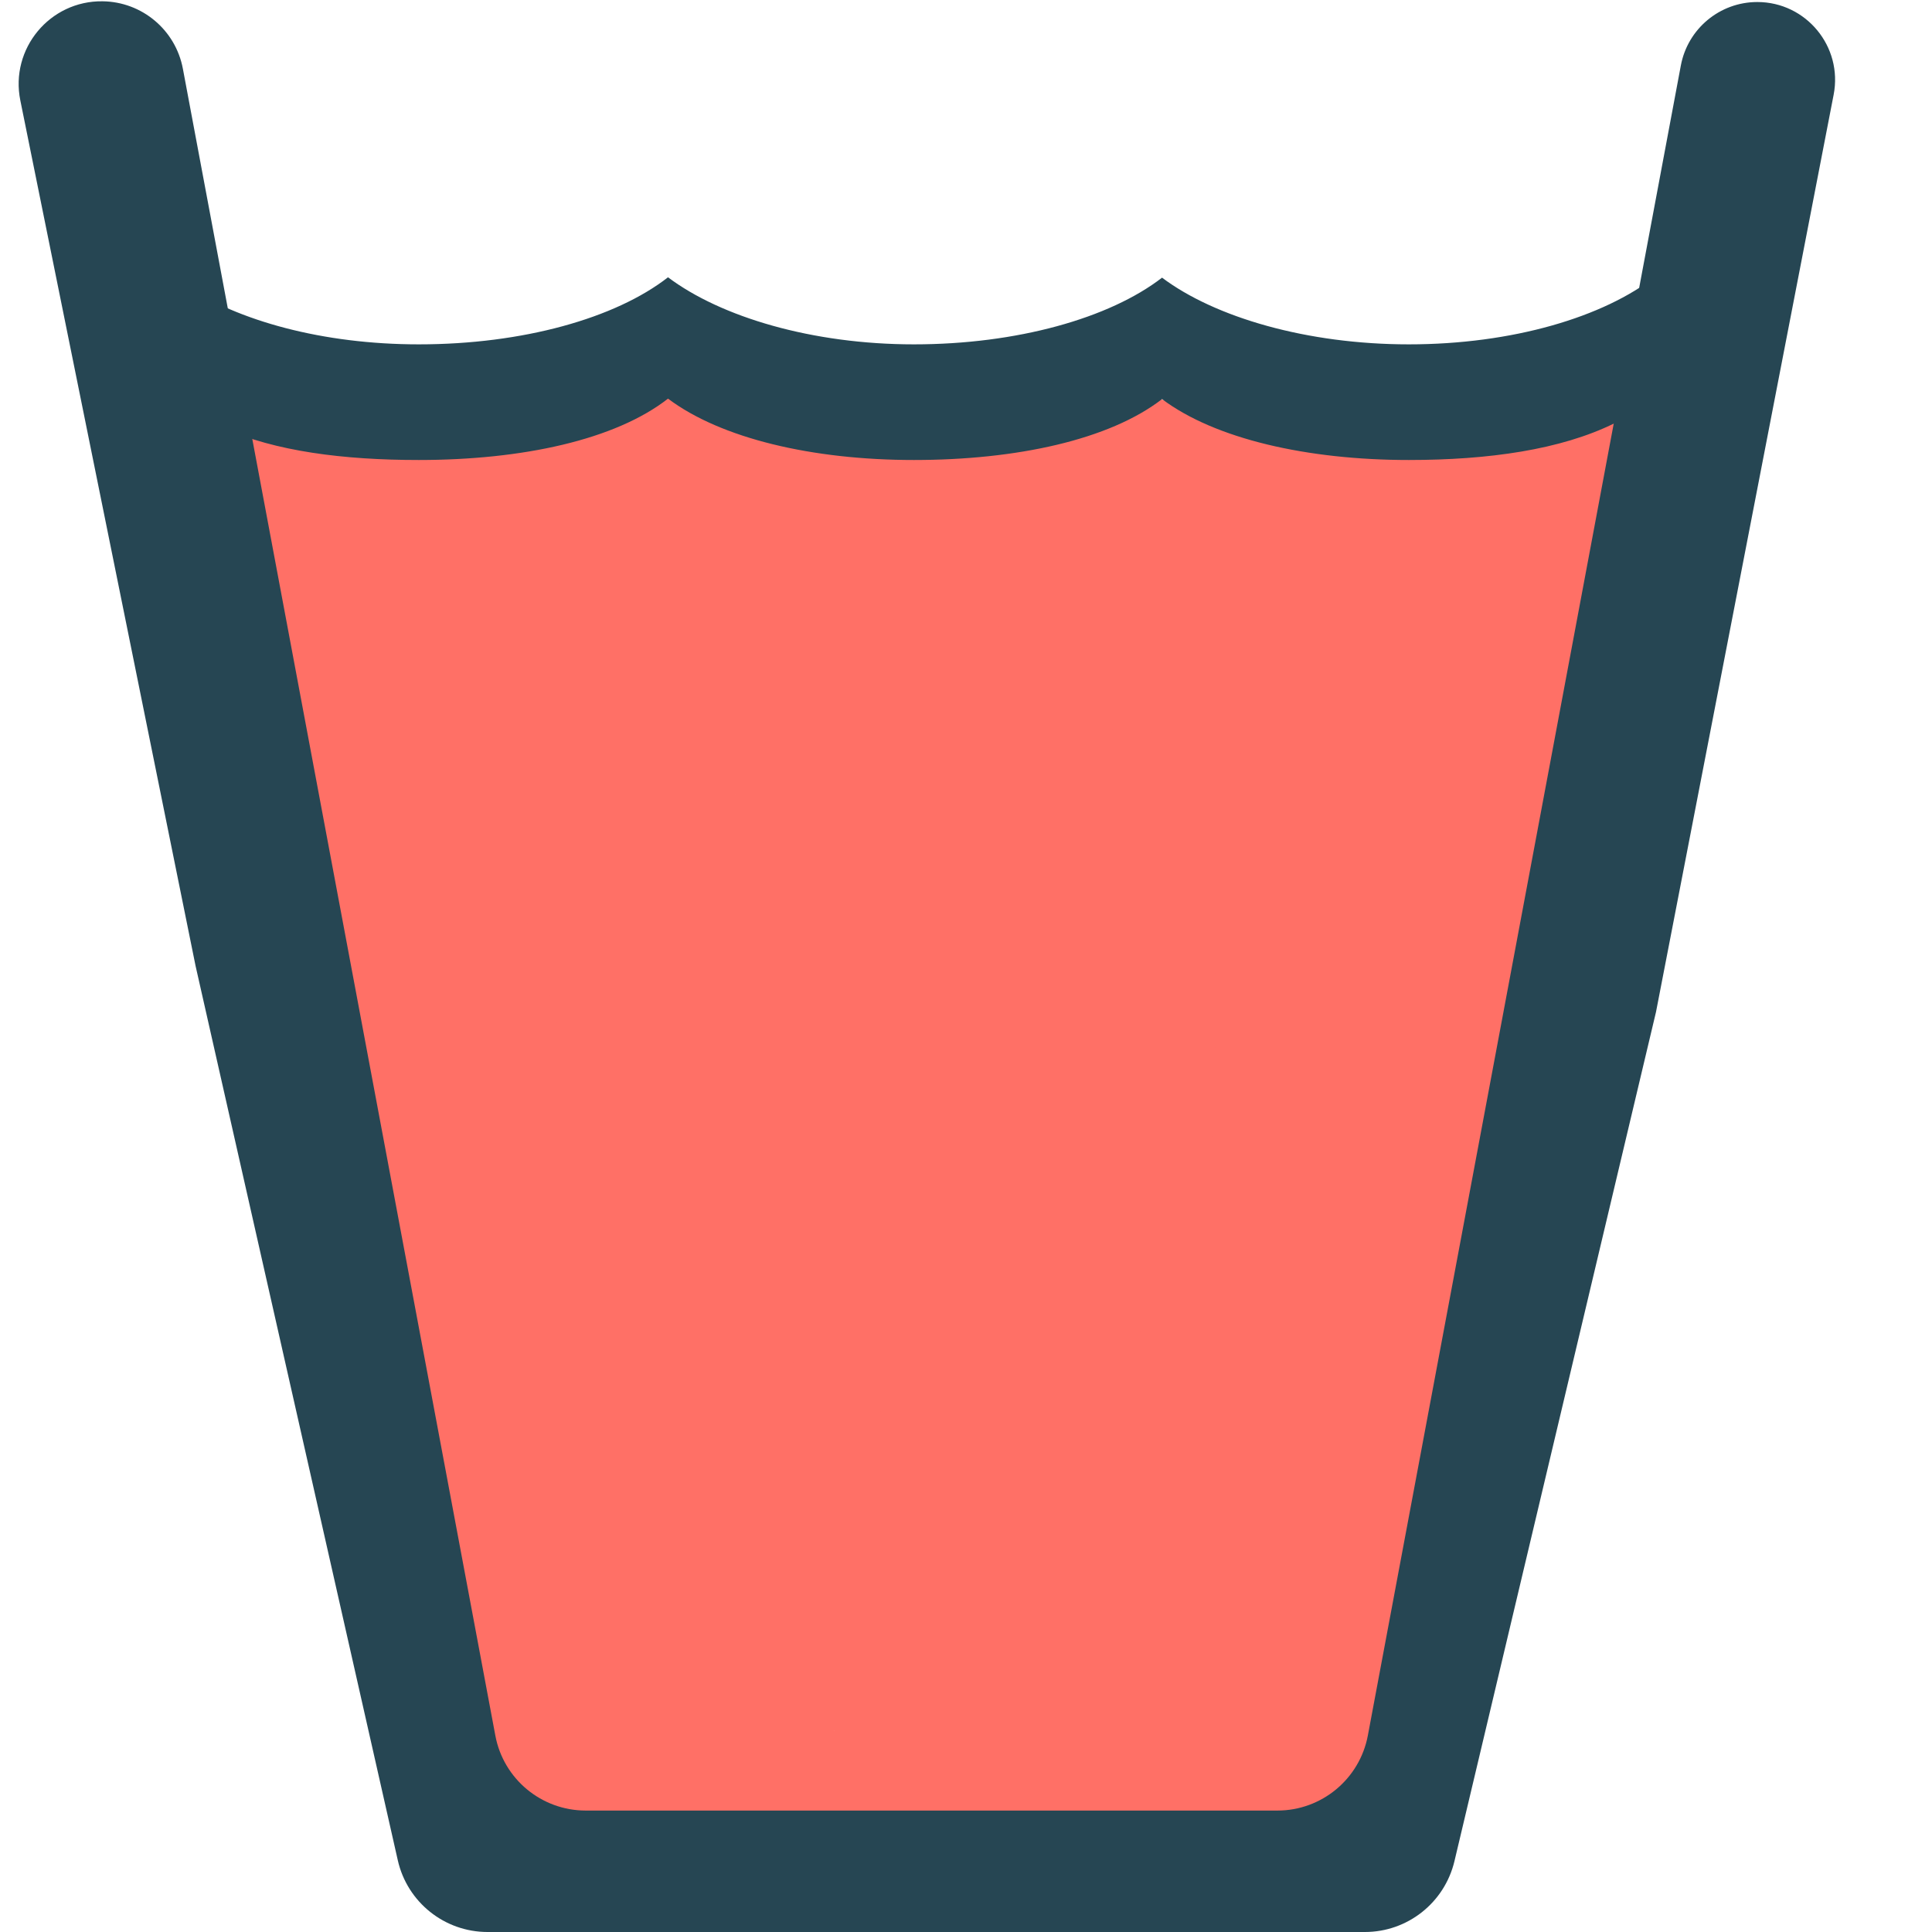
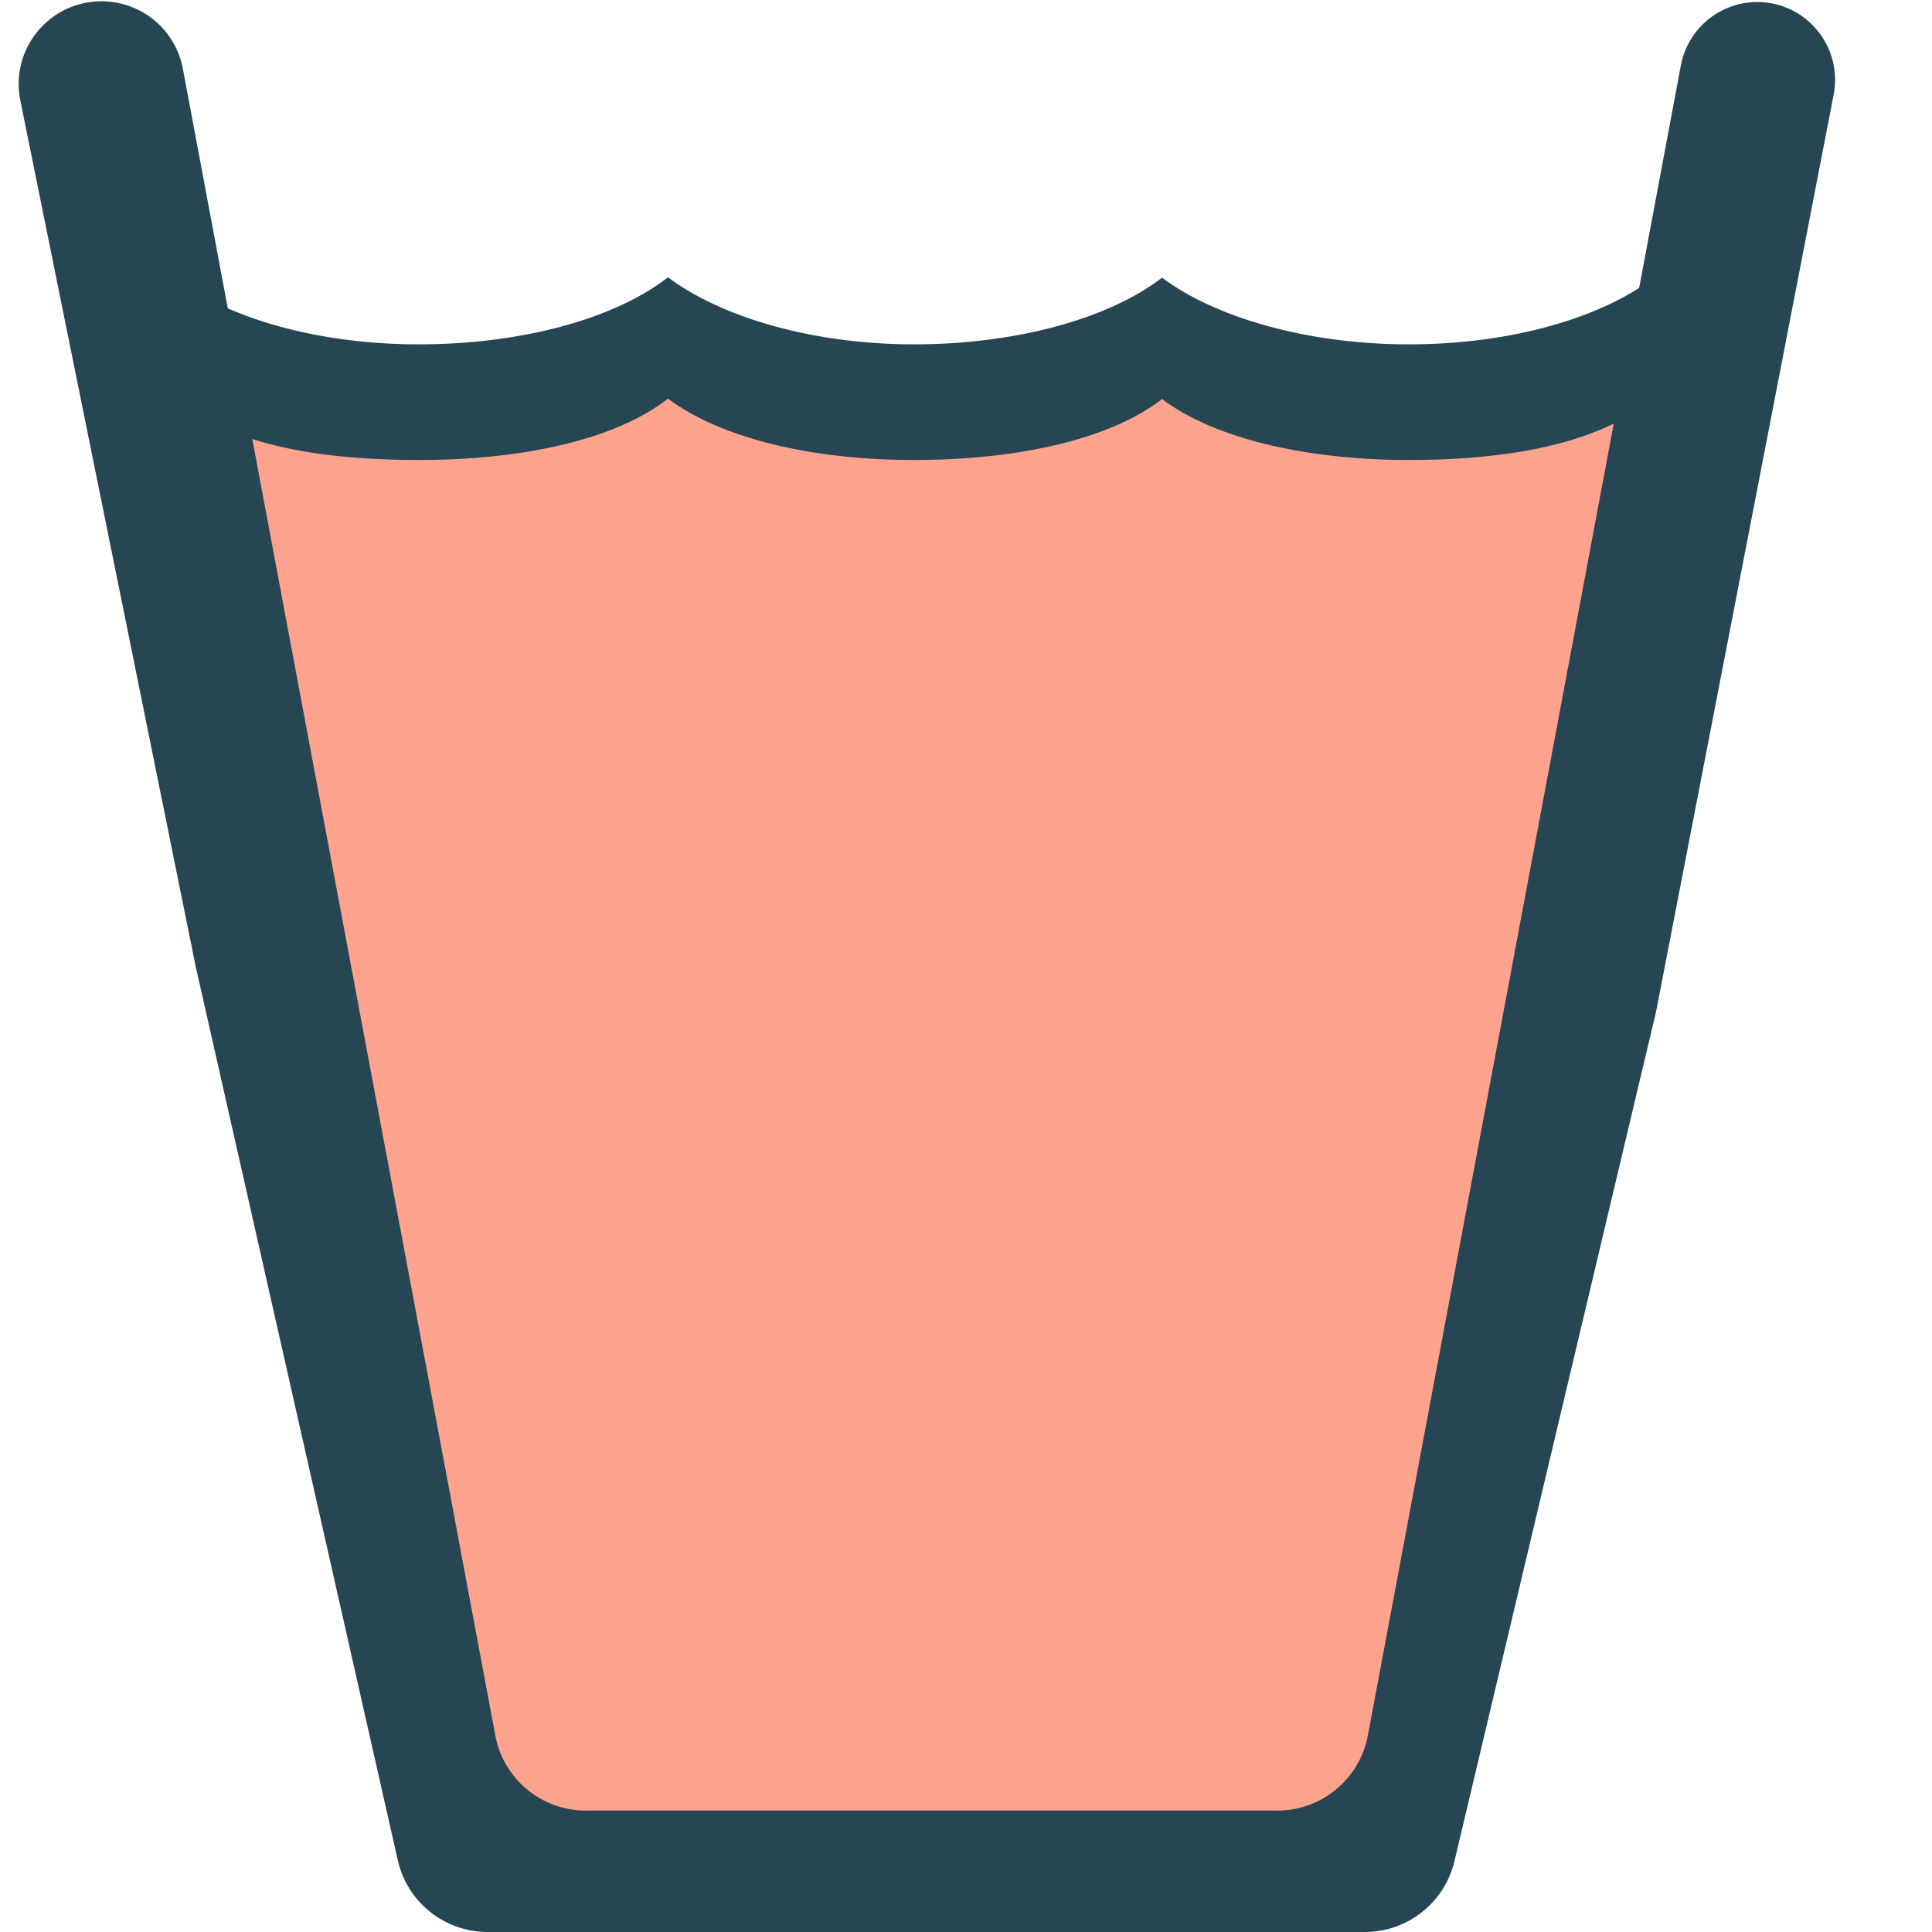
<svg xmlns="http://www.w3.org/2000/svg" width="21" height="21" viewBox="0 0 21 21" fill="none">
-   <path d="M9.529 9.167C9.626 9.994 9.744 10.819 9.889 11.639C9.932 11.88 9.953 12.122 10.007 12.361C10.059 12.591 10.075 12.83 10.133 13.059C10.165 13.187 10.248 13.297 10.27 13.428C10.306 13.651 10.373 13.866 10.419 14.086C10.444 14.208 10.411 14.349 10.404 14.473C10.395 14.661 10.256 14.841 10.256 15.019C10.256 15.072 10.726 14.698 10.741 14.684C11.284 14.18 11.792 13.594 12.18 12.961C12.561 12.341 12.698 11.609 12.788 10.895C12.856 10.356 12.945 9.832 12.887 9.286C12.849 8.931 12.745 8.72 12.396 8.6C12.107 8.501 11.812 8.503 11.566 8.692C10.829 9.256 10.261 9.944 9.686 10.661C9.489 10.907 9.208 11.072 9.016 11.319C8.806 11.59 8.741 11.99 8.69 12.32C8.645 12.616 8.656 12.915 8.616 13.21C8.57 13.543 8.458 13.852 8.387 14.178C8.38 14.209 8.379 14.293 8.358 14.269C8.217 14.108 8.096 13.878 7.982 13.704C7.67 13.231 7.298 12.763 7.135 12.212C7.02 11.825 6.886 11.457 6.728 11.086C6.672 10.953 6.644 10.81 6.575 10.684C6.448 10.45 6.209 10.358 6.209 10.067C6.209 9.803 6.23 9.626 6.129 9.373" stroke="#FF7066" stroke-width="4" stroke-linecap="round" />
-   <path d="M5.356 6.035C5.747 6.299 6.015 6.617 6.315 6.969C6.449 7.126 6.61 7.18 6.788 7.268C7.077 7.41 7.352 7.558 7.673 7.62C7.869 7.658 8.071 7.509 8.245 7.443C8.782 7.238 9.352 7.117 9.919 7.027C10.185 6.985 10.316 6.963 10.566 7.049C10.704 7.096 11.266 7.216 11.204 7.463C11.163 7.627 10.827 7.748 10.689 7.768C10.36 7.816 10.005 7.785 9.684 7.701C9.473 7.646 9.289 7.521 9.095 7.427C8.821 7.295 8.536 7.197 8.242 7.119C8.058 7.07 7.796 7.082 7.629 6.982C7.459 6.88 7.279 6.79 7.106 6.692C7.022 6.645 6.981 6.676 6.981 6.565C6.981 6.37 6.956 6.215 7.106 6.087C7.168 6.034 7.089 5.892 7.192 5.844C7.251 5.817 7.365 5.839 7.43 5.839" stroke="#FF7066" stroke-width="2" stroke-linecap="round" />
-   <path d="M5.692 5.195C5.989 5.195 6.286 5.195 6.582 5.195C6.789 5.195 7.039 5.245 7.199 5.086C7.32 4.964 7.376 5.109 7.473 5.195C7.544 5.258 7.683 5.367 7.782 5.389C8.302 5.505 8.838 5.573 9.365 5.671C10.012 5.791 10.652 5.811 11.311 5.811C11.684 5.811 12.009 5.855 12.345 5.697C12.496 5.627 12.656 5.576 12.818 5.537C12.84 5.532 12.887 5.513 12.835 5.504C12.69 5.48 12.544 5.331 12.376 5.313C12.153 5.289 11.754 5.299 11.691 5.584C11.665 5.699 11.828 5.759 11.912 5.799C12.126 5.898 12.46 5.842 12.659 5.739C12.796 5.669 12.853 5.595 13.011 5.621C13.132 5.641 13.245 5.702 13.36 5.741C13.465 5.777 13.592 5.786 13.693 5.823C14.087 5.971 14.711 5.783 15.168 5.783C15.492 5.783 15.818 5.76 16.143 5.753C16.158 5.753 16.568 5.76 16.477 5.685C16.429 5.644 16.365 5.639 16.42 5.553C16.477 5.463 16.58 5.41 16.666 5.353C16.689 5.338 16.731 5.281 16.731 5.307C16.731 5.524 16.733 5.718 16.653 5.923C16.553 6.181 16.312 6.45 16.115 6.639C15.554 7.174 14.872 7.352 14.13 7.24C13.915 7.207 13.704 7.167 13.493 7.115C13.345 7.079 12.891 7.058 13.036 7.106C13.127 7.137 13.237 7.13 13.332 7.147C13.72 7.216 14.093 7.301 14.489 7.318C14.914 7.336 15.357 7.351 15.781 7.324C15.973 7.312 16.075 7.112 16.192 6.98C16.204 6.967 16.199 6.965 16.199 6.999C16.199 7.145 16.199 7.292 16.199 7.439C16.199 7.728 16.19 8.019 16.2 8.308C16.231 9.196 16.287 10.054 16.004 10.918C15.833 11.44 15.427 11.898 14.904 12.081C14.813 12.112 14.686 12.123 14.617 12.197C14.542 12.279 14.46 12.038 14.449 12.015C14.27 11.643 14.149 11.259 14.184 10.842C14.22 10.421 14.358 9.99 14.511 9.598C14.626 9.305 14.754 9.013 14.911 8.74C14.995 8.595 15.05 8.492 15.084 8.326C15.156 7.975 15.193 7.24 15.694 7.24C15.924 7.24 16.059 7.158 16.245 7.025C16.333 6.963 16.352 7.004 16.365 7.112C16.392 7.323 16.387 7.502 16.378 7.722C16.346 8.472 16.251 9.218 16.13 9.958C15.995 10.783 15.793 11.597 15.704 12.429C15.648 12.946 15.671 13.466 15.665 13.984C15.659 14.536 15.697 15.103 15.648 15.653C15.596 16.229 15.344 16.683 15.069 17.177C15.016 17.271 14.944 17.336 14.86 17.404C14.374 17.799 13.873 18.174 13.381 18.562C13.34 18.594 13.198 18.742 13.117 18.753C13.03 18.766 13.049 18.739 13.03 18.618C12.884 17.689 12.95 16.76 13.12 15.838C13.273 15.006 13.494 14.144 13.805 13.354C13.983 12.9 14.312 12.467 14.376 11.973C14.379 11.954 14.418 11.753 14.419 11.755C14.462 11.821 14.443 11.911 14.446 11.989C14.47 12.547 14.465 13.11 14.461 13.668C14.454 15.024 14.438 16.392 14.225 17.734C14.168 18.091 14.085 18.448 13.976 18.793C13.912 18.996 13.799 19.194 13.775 19.409C13.761 19.536 13.77 19.772 13.873 19.87C13.936 19.929 13.984 19.884 13.996 19.812C14.038 19.564 13.982 19.294 13.94 19.051C13.896 18.795 13.865 18.516 13.752 18.279C13.7 18.169 13.577 18.105 13.467 18.058C13.236 17.96 12.98 17.966 12.743 18.027C12.063 18.199 11.353 18.231 10.67 18.385C10.459 18.432 10.291 18.603 10.086 18.674C9.976 18.712 10.234 18.843 10.25 18.852C10.45 18.961 10.638 19.048 10.867 19.073C11.343 19.124 11.835 19.102 12.304 19.02C12.569 18.973 12.911 19.032 13.145 18.889C13.251 18.824 13.043 18.52 13.006 18.467C12.785 18.154 12.722 17.773 12.668 17.398C12.649 17.262 12.606 17.161 12.547 17.037C12.463 16.858 12.391 16.593 12.233 16.462C12.056 16.317 11.772 16.323 11.559 16.316C11.296 16.308 11.183 16.451 11.034 16.662C10.717 17.113 10.397 17.63 10.209 18.151C10.12 18.398 10.173 18.5 10.38 18.64C10.656 18.826 10.957 19.011 11.277 19.108C11.849 19.284 12.397 18.871 12.531 18.304C12.588 18.066 12.643 17.561 12.301 17.529C12.013 17.501 11.715 17.516 11.426 17.504C10.696 17.472 9.958 17.402 9.228 17.482C9.107 17.495 8.947 17.496 8.864 17.6C8.701 17.806 8.426 17.903 8.189 17.992C7.981 18.071 7.735 18.12 7.547 18.245C7.43 18.322 7.536 18.402 7.616 18.459C7.735 18.544 7.872 18.599 7.996 18.677C8.088 18.735 8.173 18.82 8.273 18.864C8.402 18.921 8.577 18.878 8.71 18.867C8.928 18.849 9.147 18.836 9.365 18.817C9.445 18.81 9.79 18.857 9.804 18.761C9.831 18.591 9.811 18.404 9.811 18.232C9.811 17.85 9.817 17.466 9.736 17.09C9.612 16.518 9.04 16.156 8.555 15.899C8.33 15.78 8.035 15.617 7.784 15.574C7.665 15.553 7.572 15.72 7.523 15.798C7.312 16.123 7.165 16.483 7.071 16.858C6.907 17.511 7.032 18.224 7.339 18.824C7.391 18.925 7.45 18.966 7.527 19.037C7.542 19.05 7.615 19.11 7.544 19.079C7.194 18.923 7.01 18.497 6.693 18.285C6.554 18.193 6.434 18.095 6.302 17.98C6.171 17.866 6.011 17.768 5.887 17.656C5.716 17.502 5.698 17.182 5.664 16.97C5.646 16.857 5.636 16.309 5.636 16.735C5.636 17.265 5.678 17.814 5.583 18.338C5.537 18.593 5.953 18.879 6.156 18.982C6.252 19.031 6.351 19.052 6.458 19.063C6.638 19.081 6.994 19.16 7.161 19.066C7.257 19.013 7.288 18.711 7.305 18.618C7.375 18.221 7.339 17.803 7.3 17.404C7.243 16.822 7.083 16.366 6.716 15.913C6.398 15.519 6.038 15.223 5.795 14.777C5.658 14.527 5.499 14.293 5.343 14.054C5.206 13.844 5.157 13.652 5.102 13.41C5.021 13.051 4.782 12.774 4.721 12.408C4.685 12.196 4.638 11.987 4.584 11.779C4.566 11.711 4.54 11.545 4.545 11.734C4.565 12.516 4.629 13.299 4.685 14.079C4.712 14.455 4.841 14.811 4.873 15.181C4.899 15.483 4.951 15.703 5.147 15.939C5.279 16.098 5.433 16.2 5.624 16.277C5.736 16.323 5.684 16.04 5.692 15.919C5.726 15.417 5.721 14.913 5.72 14.409C5.719 14.109 5.721 13.807 5.673 13.51C5.614 13.137 5.475 12.812 5.346 12.462C5.268 12.249 5.221 12.035 5.188 11.811C5.145 11.528 5.05 11.257 4.97 10.982C4.875 10.656 4.778 10.318 4.659 10.001C4.622 9.906 4.632 9.814 4.627 9.715C4.619 9.531 4.54 9.375 4.48 9.206C4.431 9.071 4.431 8.934 4.414 8.793C4.392 8.609 4.346 8.43 4.325 8.245C4.294 7.961 4.267 7.661 4.216 7.38C4.191 7.237 4.132 7.112 4.079 6.978C4.028 6.848 4.049 6.706 4.005 6.574C3.949 6.406 3.79 6.178 3.676 6.038C3.537 5.867 3.324 5.784 3.281 5.55C3.268 5.479 3.12 5.489 3.32 5.509C3.47 5.524 3.62 5.522 3.77 5.534C3.902 5.545 4.028 5.596 4.16 5.609C4.378 5.63 4.614 5.577 4.828 5.618C4.897 5.631 4.95 5.852 4.964 5.892C5.064 6.178 5.103 6.475 5.119 6.776C5.143 7.213 5.076 7.647 5.076 8.084C5.076 8.234 5.067 8.221 4.932 8.221C4.787 8.221 4.64 8.138 4.52 8.066C4.082 7.806 3.726 7.427 3.435 7.013C3.269 6.777 3.203 6.516 3.088 6.258C3.015 6.094 3.002 5.896 3.002 5.718C3.002 5.652 2.993 5.214 3.062 5.459C3.259 6.167 3.434 6.869 3.48 7.604C3.509 8.06 3.572 8.526 3.636 8.979C3.745 9.753 3.965 10.498 4.179 11.246" stroke="#FF7066" stroke-width="2" stroke-linecap="round" />
-   <path d="M17.474 4.715C17.501 5 17.551 5.221 17.369 5.448" stroke="#FF7066" stroke-width="2" stroke-linecap="round" />
+   <path d="M9.529 9.167C9.626 9.994 9.744 10.819 9.889 11.639C9.932 11.88 9.953 12.122 10.007 12.361C10.059 12.591 10.075 12.83 10.133 13.059C10.165 13.187 10.248 13.297 10.27 13.428C10.306 13.651 10.373 13.866 10.419 14.086C10.444 14.208 10.411 14.349 10.404 14.473C10.395 14.661 10.256 14.841 10.256 15.019C10.256 15.072 10.726 14.698 10.741 14.684C11.284 14.18 11.792 13.594 12.18 12.961C12.561 12.341 12.698 11.609 12.788 10.895C12.856 10.356 12.945 9.832 12.887 9.286C12.849 8.931 12.745 8.72 12.396 8.6C12.107 8.501 11.812 8.503 11.566 8.692C10.829 9.256 10.261 9.944 9.686 10.661C9.489 10.907 9.208 11.072 9.016 11.319C8.806 11.59 8.741 11.99 8.69 12.32C8.645 12.616 8.656 12.915 8.616 13.21C8.57 13.543 8.458 13.852 8.387 14.178C8.38 14.209 8.379 14.293 8.358 14.269C8.217 14.108 8.096 13.878 7.982 13.704C7.67 13.231 7.298 12.763 7.135 12.212C7.02 11.825 6.886 11.457 6.728 11.086C6.672 10.953 6.644 10.81 6.575 10.684C6.448 10.45 6.209 10.358 6.209 10.067C6.209 9.803 6.23 9.626 6.129 9.373" stroke="#FFA38F" stroke-width="4" stroke-linecap="round" />
+   <path d="M5.356 6.035C5.747 6.299 6.015 6.617 6.315 6.969C6.449 7.126 6.61 7.18 6.788 7.268C7.077 7.41 7.352 7.558 7.673 7.62C7.869 7.658 8.071 7.509 8.245 7.443C8.782 7.238 9.352 7.117 9.919 7.027C10.185 6.985 10.316 6.963 10.566 7.049C10.704 7.096 11.266 7.216 11.204 7.463C11.163 7.627 10.827 7.748 10.689 7.768C10.36 7.816 10.005 7.785 9.684 7.701C9.473 7.646 9.289 7.521 9.095 7.427C8.821 7.295 8.536 7.197 8.242 7.119C8.058 7.07 7.796 7.082 7.629 6.982C7.459 6.88 7.279 6.79 7.106 6.692C7.022 6.645 6.981 6.676 6.981 6.565C6.981 6.37 6.956 6.215 7.106 6.087C7.168 6.034 7.089 5.892 7.192 5.844C7.251 5.817 7.365 5.839 7.43 5.839" stroke="#FFA38F" stroke-width="2" stroke-linecap="round" />
+   <path d="M5.692 5.195C5.989 5.195 6.286 5.195 6.582 5.195C6.789 5.195 7.039 5.245 7.199 5.086C7.32 4.964 7.376 5.109 7.473 5.195C7.544 5.258 7.683 5.367 7.782 5.389C8.302 5.505 8.838 5.573 9.365 5.671C10.012 5.791 10.652 5.811 11.311 5.811C11.684 5.811 12.009 5.855 12.345 5.697C12.496 5.627 12.656 5.576 12.818 5.537C12.84 5.532 12.887 5.513 12.835 5.504C12.69 5.48 12.544 5.331 12.376 5.313C12.153 5.289 11.754 5.299 11.691 5.584C11.665 5.699 11.828 5.759 11.912 5.799C12.126 5.898 12.46 5.842 12.659 5.739C12.796 5.669 12.853 5.595 13.011 5.621C13.132 5.641 13.245 5.702 13.36 5.741C13.465 5.777 13.592 5.786 13.693 5.823C14.087 5.971 14.711 5.783 15.168 5.783C15.492 5.783 15.818 5.76 16.143 5.753C16.158 5.753 16.568 5.76 16.477 5.685C16.429 5.644 16.365 5.639 16.42 5.553C16.477 5.463 16.58 5.41 16.666 5.353C16.689 5.338 16.731 5.281 16.731 5.307C16.731 5.524 16.733 5.718 16.653 5.923C16.553 6.181 16.312 6.45 16.115 6.639C15.554 7.174 14.872 7.352 14.13 7.24C13.915 7.207 13.704 7.167 13.493 7.115C13.345 7.079 12.891 7.058 13.036 7.106C13.127 7.137 13.237 7.13 13.332 7.147C13.72 7.216 14.093 7.301 14.489 7.318C14.914 7.336 15.357 7.351 15.781 7.324C15.973 7.312 16.075 7.112 16.192 6.98C16.204 6.967 16.199 6.965 16.199 6.999C16.199 7.145 16.199 7.292 16.199 7.439C16.199 7.728 16.19 8.019 16.2 8.308C16.231 9.196 16.287 10.054 16.004 10.918C15.833 11.44 15.427 11.898 14.904 12.081C14.813 12.112 14.686 12.123 14.617 12.197C14.542 12.279 14.46 12.038 14.449 12.015C14.27 11.643 14.149 11.259 14.184 10.842C14.22 10.421 14.358 9.99 14.511 9.598C14.626 9.305 14.754 9.013 14.911 8.74C14.995 8.595 15.05 8.492 15.084 8.326C15.156 7.975 15.193 7.24 15.694 7.24C15.924 7.24 16.059 7.158 16.245 7.025C16.333 6.963 16.352 7.004 16.365 7.112C16.392 7.323 16.387 7.502 16.378 7.722C16.346 8.472 16.251 9.218 16.13 9.958C15.995 10.783 15.793 11.597 15.704 12.429C15.648 12.946 15.671 13.466 15.665 13.984C15.659 14.536 15.697 15.103 15.648 15.653C15.596 16.229 15.344 16.683 15.069 17.177C15.016 17.271 14.944 17.336 14.86 17.404C14.374 17.799 13.873 18.174 13.381 18.562C13.34 18.594 13.198 18.742 13.117 18.753C13.03 18.766 13.049 18.739 13.03 18.618C12.884 17.689 12.95 16.76 13.12 15.838C13.273 15.006 13.494 14.144 13.805 13.354C13.983 12.9 14.312 12.467 14.376 11.973C14.379 11.954 14.418 11.753 14.419 11.755C14.462 11.821 14.443 11.911 14.446 11.989C14.47 12.547 14.465 13.11 14.461 13.668C14.454 15.024 14.438 16.392 14.225 17.734C14.168 18.091 14.085 18.448 13.976 18.793C13.912 18.996 13.799 19.194 13.775 19.409C13.761 19.536 13.77 19.772 13.873 19.87C13.936 19.929 13.984 19.884 13.996 19.812C14.038 19.564 13.982 19.294 13.94 19.051C13.896 18.795 13.865 18.516 13.752 18.279C13.7 18.169 13.577 18.105 13.467 18.058C13.236 17.96 12.98 17.966 12.743 18.027C12.063 18.199 11.353 18.231 10.67 18.385C10.459 18.432 10.291 18.603 10.086 18.674C9.976 18.712 10.234 18.843 10.25 18.852C10.45 18.961 10.638 19.048 10.867 19.073C11.343 19.124 11.835 19.102 12.304 19.02C12.569 18.973 12.911 19.032 13.145 18.889C13.251 18.824 13.043 18.52 13.006 18.467C12.785 18.154 12.722 17.773 12.668 17.398C12.649 17.262 12.606 17.161 12.547 17.037C12.463 16.858 12.391 16.593 12.233 16.462C12.056 16.317 11.772 16.323 11.559 16.316C11.296 16.308 11.183 16.451 11.034 16.662C10.717 17.113 10.397 17.63 10.209 18.151C10.12 18.398 10.173 18.5 10.38 18.64C10.656 18.826 10.957 19.011 11.277 19.108C11.849 19.284 12.397 18.871 12.531 18.304C12.588 18.066 12.643 17.561 12.301 17.529C12.013 17.501 11.715 17.516 11.426 17.504C10.696 17.472 9.958 17.402 9.228 17.482C9.107 17.495 8.947 17.496 8.864 17.6C8.701 17.806 8.426 17.903 8.189 17.992C7.981 18.071 7.735 18.12 7.547 18.245C7.43 18.322 7.536 18.402 7.616 18.459C7.735 18.544 7.872 18.599 7.996 18.677C8.088 18.735 8.173 18.82 8.273 18.864C8.402 18.921 8.577 18.878 8.71 18.867C8.928 18.849 9.147 18.836 9.365 18.817C9.445 18.81 9.79 18.857 9.804 18.761C9.831 18.591 9.811 18.404 9.811 18.232C9.811 17.85 9.817 17.466 9.736 17.09C9.612 16.518 9.04 16.156 8.555 15.899C8.33 15.78 8.035 15.617 7.784 15.574C7.665 15.553 7.572 15.72 7.523 15.798C7.312 16.123 7.165 16.483 7.071 16.858C6.907 17.511 7.032 18.224 7.339 18.824C7.391 18.925 7.45 18.966 7.527 19.037C7.542 19.05 7.615 19.11 7.544 19.079C7.194 18.923 7.01 18.497 6.693 18.285C6.554 18.193 6.434 18.095 6.302 17.98C6.171 17.866 6.011 17.768 5.887 17.656C5.716 17.502 5.698 17.182 5.664 16.97C5.646 16.857 5.636 16.309 5.636 16.735C5.636 17.265 5.678 17.814 5.583 18.338C5.537 18.593 5.953 18.879 6.156 18.982C6.252 19.031 6.351 19.052 6.458 19.063C6.638 19.081 6.994 19.16 7.161 19.066C7.257 19.013 7.288 18.711 7.305 18.618C7.375 18.221 7.339 17.803 7.3 17.404C7.243 16.822 7.083 16.366 6.716 15.913C6.398 15.519 6.038 15.223 5.795 14.777C5.658 14.527 5.499 14.293 5.343 14.054C5.206 13.844 5.157 13.652 5.102 13.41C5.021 13.051 4.782 12.774 4.721 12.408C4.685 12.196 4.638 11.987 4.584 11.779C4.566 11.711 4.54 11.545 4.545 11.734C4.565 12.516 4.629 13.299 4.685 14.079C4.712 14.455 4.841 14.811 4.873 15.181C4.899 15.483 4.951 15.703 5.147 15.939C5.279 16.098 5.433 16.2 5.624 16.277C5.736 16.323 5.684 16.04 5.692 15.919C5.726 15.417 5.721 14.913 5.72 14.409C5.719 14.109 5.721 13.807 5.673 13.51C5.614 13.137 5.475 12.812 5.346 12.462C5.268 12.249 5.221 12.035 5.188 11.811C5.145 11.528 5.05 11.257 4.97 10.982C4.875 10.656 4.778 10.318 4.659 10.001C4.622 9.906 4.632 9.814 4.627 9.715C4.619 9.531 4.54 9.375 4.48 9.206C4.431 9.071 4.431 8.934 4.414 8.793C4.392 8.609 4.346 8.43 4.325 8.245C4.294 7.961 4.267 7.661 4.216 7.38C4.191 7.237 4.132 7.112 4.079 6.978C4.028 6.848 4.049 6.706 4.005 6.574C3.949 6.406 3.79 6.178 3.676 6.038C3.537 5.867 3.324 5.784 3.281 5.55C3.268 5.479 3.12 5.489 3.32 5.509C3.47 5.524 3.62 5.522 3.77 5.534C3.902 5.545 4.028 5.596 4.16 5.609C4.378 5.63 4.614 5.577 4.828 5.618C4.897 5.631 4.95 5.852 4.964 5.892C5.064 6.178 5.103 6.475 5.119 6.776C5.143 7.213 5.076 7.647 5.076 8.084C5.076 8.234 5.067 8.221 4.932 8.221C4.787 8.221 4.64 8.138 4.52 8.066C4.082 7.806 3.726 7.427 3.435 7.013C3.269 6.777 3.203 6.516 3.088 6.258C3.015 6.094 3.002 5.896 3.002 5.718C3.002 5.652 2.993 5.214 3.062 5.459C3.259 6.167 3.434 6.869 3.48 7.604C3.509 8.06 3.572 8.526 3.636 8.979C3.745 9.753 3.965 10.498 4.179 11.246" stroke="#FFA38F" stroke-width="2" stroke-linecap="round" />
+   <path d="M17.474 4.715C17.501 5 17.551 5.221 17.369 5.448" stroke="#FFA38F" stroke-width="2" stroke-linecap="round" />
  <path d="M17.546 4.602C16.965 4.888 16.182 5 15.313 5C14.21 5 13.207 4.771 12.631 4.338C12.059 4.78 11.051 5 9.934 5C8.831 5 7.837 4.766 7.261 4.333C6.689 4.78 5.681 5 4.552 5C3.737 5 2.99 4.906 2.427 4.652L2 3.094C2.584 3.488 3.511 3.743 4.552 3.743C5.681 3.743 6.689 3.46 7.261 3.014C7.837 3.447 8.831 3.743 9.934 3.743C11.051 3.743 12.059 3.46 12.631 3.018C13.207 3.451 14.21 3.743 15.313 3.743C16.438 3.743 17.433 3.447 18 3L17.546 4.602Z" fill="#264653" />
  <path d="M14.836 21C15.299 21 15.701 20.682 15.809 20.231L18 11L19.931 1.029C20.032 0.507 19.632 0.022 19.101 0.022V0.022C18.694 0.022 18.345 0.312 18.27 0.712L14.868 18.864C14.779 19.337 14.366 19.68 13.885 19.68H6.367C5.885 19.68 5.472 19.337 5.384 18.864L1.988 0.748C1.909 0.326 1.544 0.019 1.114 0.014V0.014C0.541 0.007 0.107 0.53 0.221 1.092L2.126 10.5L4.324 20.221C4.427 20.676 4.832 21 5.299 21H14.836Z" fill="#264653" />
</svg>
